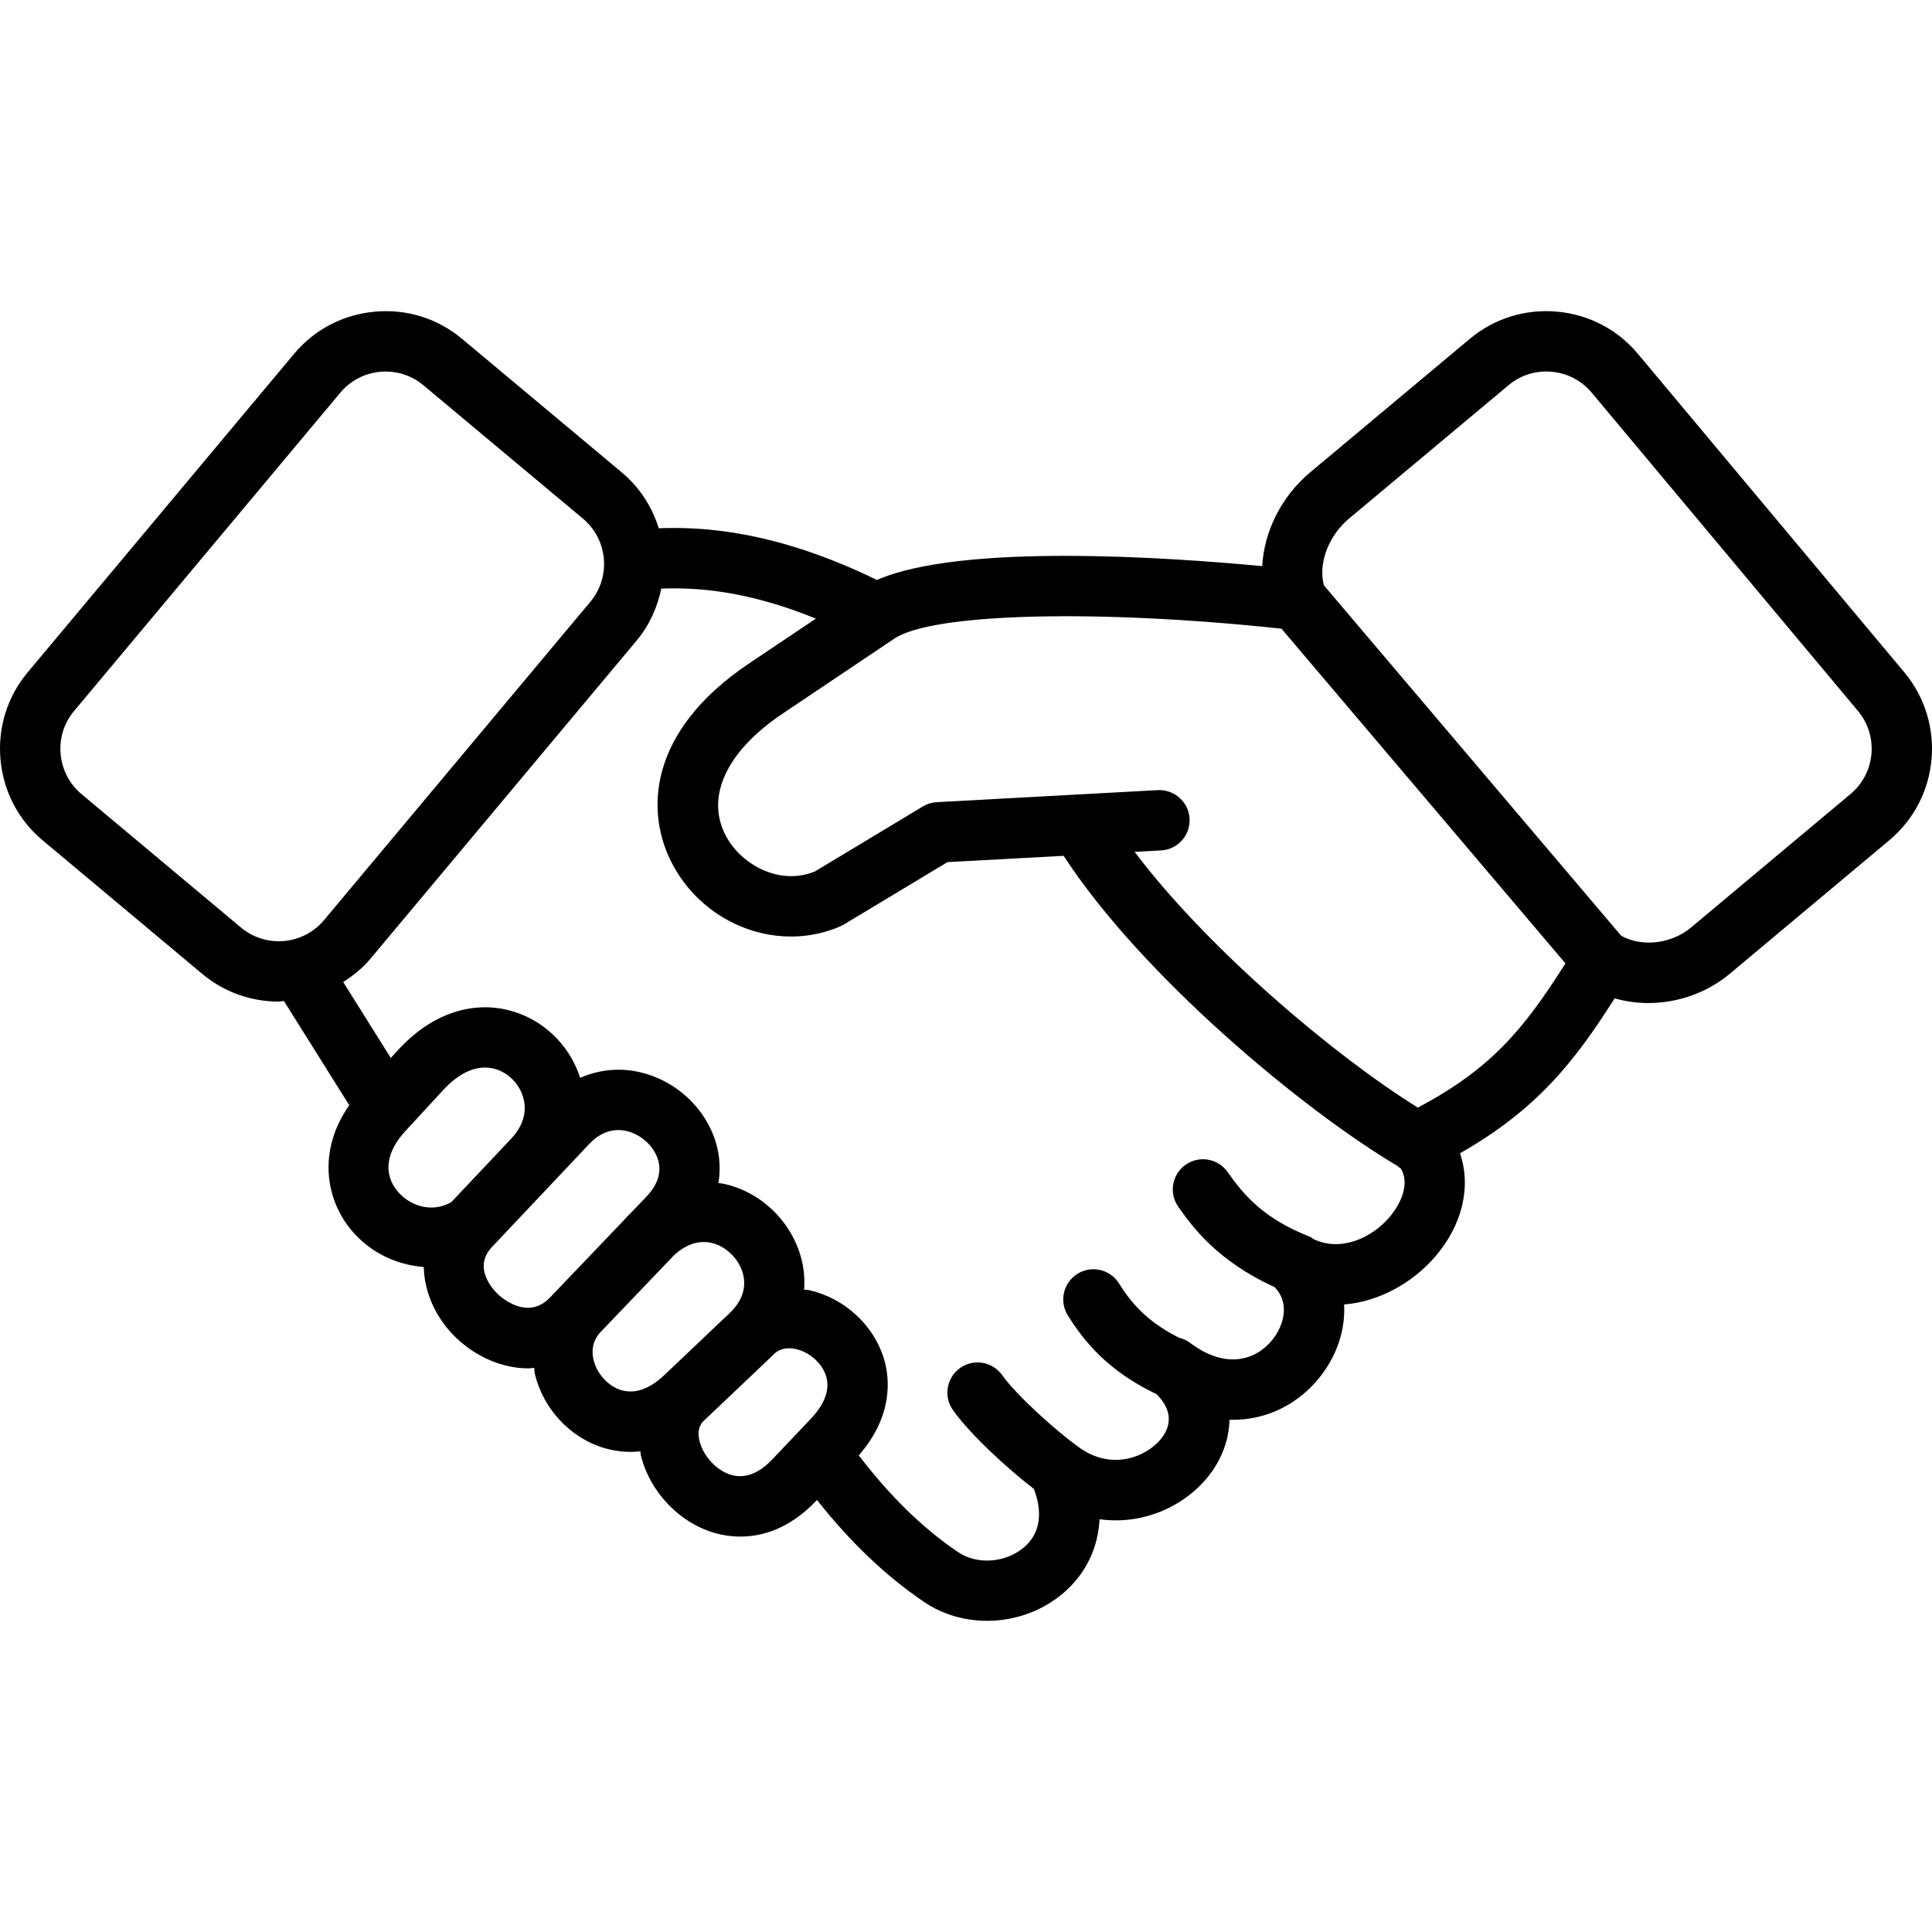
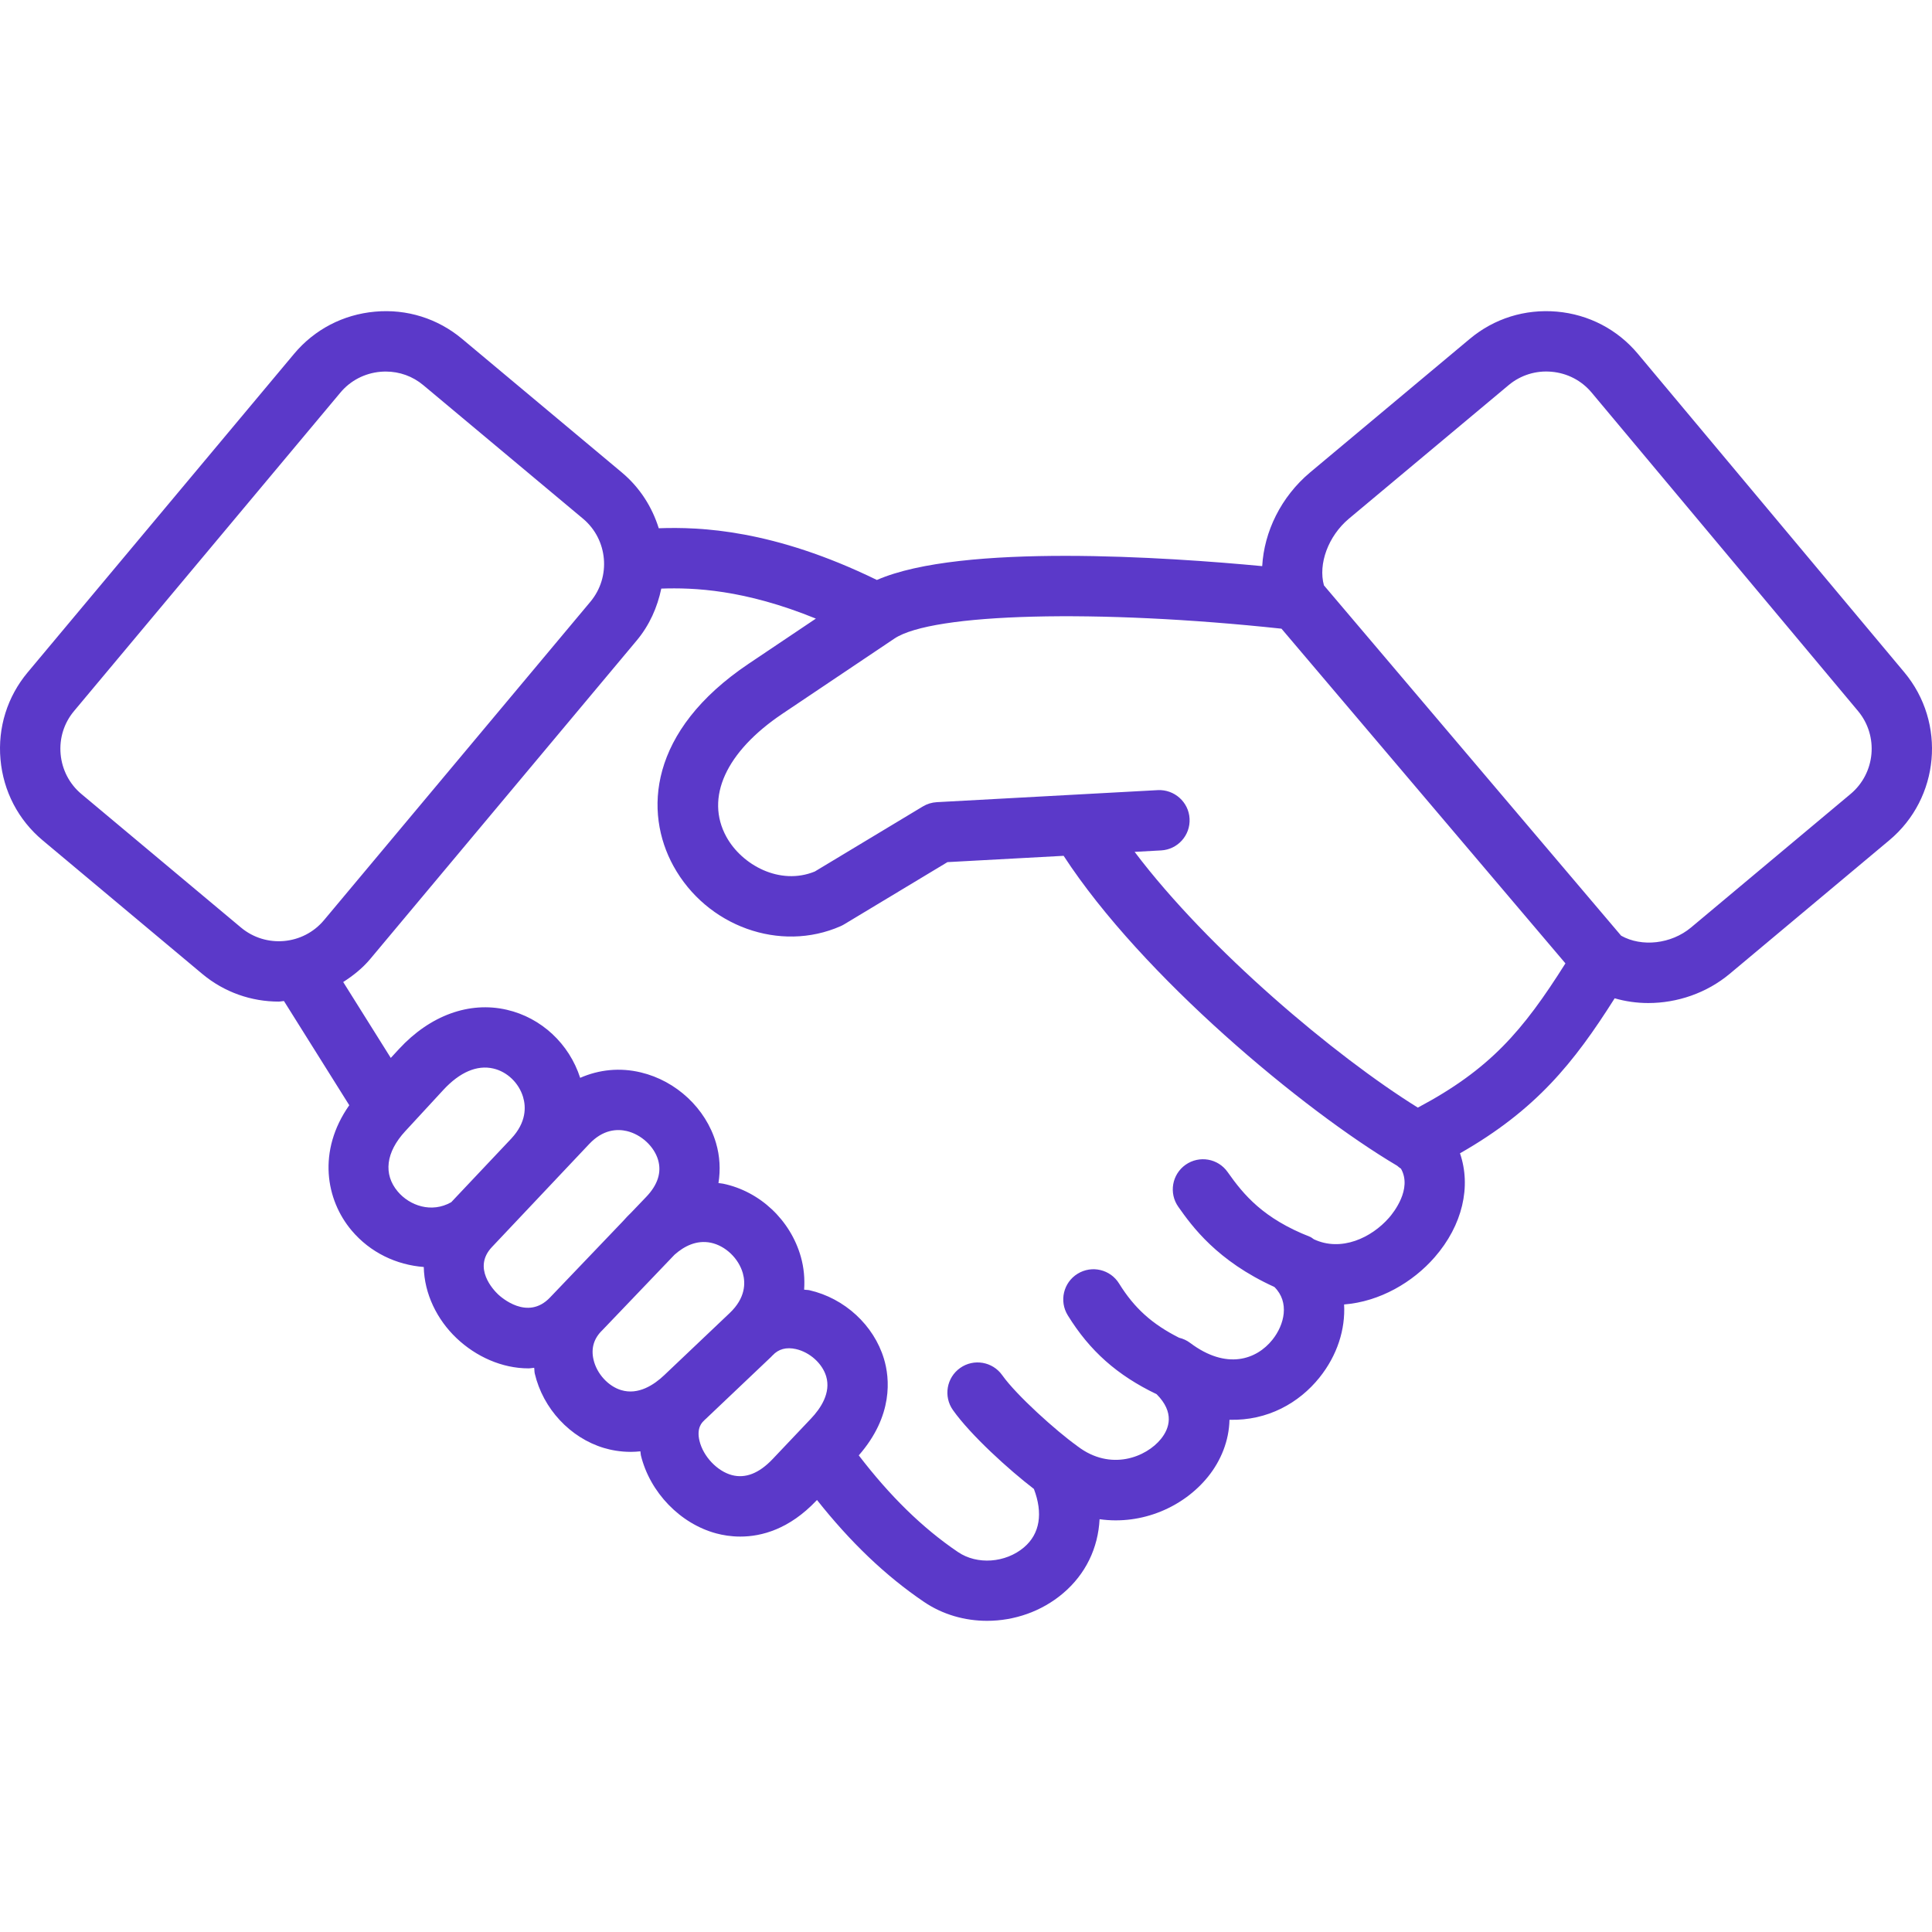
- <svg xmlns="http://www.w3.org/2000/svg" version="1.1" x="0px" y="0px" viewBox="0 0 64 64" style="enable-background:new 0 0 64 64;" xml:space="preserve">
+ <svg xmlns="http://www.w3.org/2000/svg" version="1.1" x="0px" y="0px" viewBox="0 0 64 64" fill="#5b39c9" style="enable-background:new 0 0 64 64;" xml:space="preserve">
  <g id="_x32_5_rocket">
</g>
  <g id="_x32_4_focus">
</g>
  <g id="_x32_3_case">
</g>
  <g id="_x32_2_ideas">
</g>
  <g id="_x32_1_strategy_set">
</g>
  <g id="_x32_0_analyzing">
</g>
  <g id="_x31_9_working_time">
</g>
  <g id="_x31_8_presentation">
</g>
  <g id="_x31_7_target_set">
</g>
  <g id="_x31_6_financial_report">
</g>
  <g id="_x31_5_law">
</g>
  <g id="_x31_4_list">
</g>
  <g id="_x31_3_handshake">
    <path d="M63.082,22.27l-8.825-10.549c-0.676-0.808-1.629-1.305-2.683-1.398c-1.062-0.092-2.079,0.228-2.886,0.903   l-5.29,4.424c-0.965,0.81-1.522,1.964-1.586,3.104c-3.111-0.295-9.959-0.766-12.764,0.458   c-3.432-1.675-5.859-1.761-7.226-1.713c-0.218-0.698-0.623-1.346-1.224-1.849c-0.001,0-0.001-0.001-0.001-0.001   l-5.288-4.422c-0.807-0.676-1.833-0.999-2.886-0.903c-1.055,0.094-2.007,0.59-2.682,1.398l-8.822,10.548   c-0.676,0.807-0.997,1.832-0.903,2.886c0.094,1.055,0.59,2.007,1.398,2.682l5.285,4.423   c0.738,0.617,1.637,0.918,2.532,0.918c0.059,0,0.116-0.016,0.175-0.019l2.164,3.452   c-1.065,1.518-0.775,3.136,0.076,4.147c0.622,0.74,1.495,1.143,2.392,1.212c0.018,0.885,0.436,1.742,1.086,2.358   c0.643,0.61,1.504,1,2.382,1c0.063,0,0.126-0.015,0.189-0.019c0.011,0.064,0.005,0.127,0.02,0.191   c0.273,1.163,1.173,2.13,2.291,2.465c0.228,0.068,0.532,0.129,0.889,0.129c0.102,0,0.209-0.007,0.319-0.018   c0.009,0.043,0.005,0.085,0.015,0.128c0.299,1.231,1.305,2.273,2.502,2.592c0.209,0.056,0.48,0.104,0.793,0.104   c0.704,0,1.62-0.243,2.518-1.189l0.022-0.023c1.099,1.388,2.265,2.51,3.548,3.378   c0.618,0.419,1.35,0.625,2.086,0.625c0.899,0,1.805-0.308,2.516-0.911c0.752-0.637,1.163-1.502,1.211-2.455   c1.413,0.2,2.786-0.408,3.593-1.409c0.425-0.527,0.696-1.188,0.71-1.885c1.267,0.035,2.308-0.56,2.979-1.396   c0.594-0.739,0.863-1.603,0.818-2.424c1.186-0.093,2.279-0.738,2.997-1.561c0.932-1.067,1.218-2.352,0.842-3.446   c2.521-1.439,3.771-2.997,5.124-5.135c0.359,0.104,0.734,0.157,1.113,0.157c0.959,0,1.933-0.329,2.698-0.968   l5.285-4.423C64.256,26.44,64.48,23.943,63.082,22.27z M2.697,26.303c-0.397-0.332-0.642-0.803-0.689-1.324   c-0.046-0.521,0.111-1.027,0.445-1.425l8.823-10.549c0.332-0.397,0.803-0.642,1.324-0.689   c0.06-0.005,0.119-0.008,0.178-0.008c0.458,0,0.895,0.157,1.247,0.453l5.289,4.422   c0.824,0.691,0.933,1.925,0.244,2.75l-8.825,10.548c-0.69,0.826-1.925,0.935-2.75,0.245L2.697,26.303z    M13.175,39.47c-0.483-0.574-0.393-1.301,0.248-1.996l1.265-1.371c0.542-0.586,1.115-0.832,1.653-0.707   c0.458,0.105,0.845,0.475,0.986,0.942c0.1,0.332,0.111,0.841-0.389,1.378l-1.991,2.109   C14.294,40.196,13.569,39.938,13.175,39.47z M16.499,42.877c-0.148-0.141-0.854-0.876-0.205-1.565l2.079-2.202   c0.002-0.002,0.005-0.003,0.007-0.005c0.007-0.008,0.013-0.016,0.02-0.024l1.119-1.185   c0.462-0.49,0.933-0.501,1.246-0.428c0.477,0.114,0.902,0.506,1.034,0.953c0.122,0.414-0.009,0.826-0.391,1.226   l-0.488,0.51c-0.098,0.092-0.191,0.193-0.283,0.296l-2.419,2.53C17.476,43.761,16.597,42.969,16.499,42.877z    M20.579,46.05c-0.431-0.129-0.809-0.543-0.917-1.006c-0.089-0.38,0.01-0.709,0.29-0.978l2.393-2.502   c0.314-0.279,0.725-0.495,1.203-0.397c0.484,0.102,0.919,0.517,1.059,1.009c0.092,0.326,0.092,0.82-0.436,1.321   l-2.168,2.058C21.665,45.875,21.147,46.22,20.579,46.05z M24.246,48.865c-0.487-0.13-0.949-0.617-1.074-1.132   c-0.107-0.44,0.09-0.619,0.155-0.678c0.005-0.004,0.006-0.011,0.011-0.015c0.013-0.012,0.025-0.021,0.038-0.033   l2.168-2.058c0.015-0.015,0.027-0.03,0.042-0.045c0.002-0.002,0.005-0.003,0.007-0.005   c0.195-0.211,0.455-0.281,0.774-0.209c0.46,0.105,0.871,0.475,1,0.9c0.166,0.549-0.182,1.067-0.504,1.405   l-1.272,1.342C25.145,48.806,24.694,48.983,24.246,48.865z M46.016,40.336c-0.584,0.669-1.586,1.14-2.491,0.717   c-0.044-0.025-0.077-0.062-0.126-0.081c-1.555-0.608-2.202-1.394-2.732-2.146   c-0.317-0.452-0.94-0.56-1.393-0.242c-0.451,0.318-0.56,0.942-0.241,1.393   c0.452,0.641,1.278,1.79,3.182,2.655c0.512,0.504,0.335,1.252-0.067,1.752   c-0.519,0.647-1.51,1.014-2.725,0.1c-0.112-0.085-0.237-0.139-0.365-0.17c-0.891-0.45-1.48-0.977-1.986-1.794   c-0.289-0.47-0.905-0.616-1.376-0.325c-0.47,0.29-0.615,0.906-0.325,1.376c0.728,1.18,1.636,1.986,2.944,2.614   c0.601,0.604,0.424,1.133,0.145,1.479c-0.488,0.607-1.669,1.081-2.762,0.247c-0.005-0.004-0.011-0.005-0.016-0.009   c-0.005-0.003-0.007-0.009-0.011-0.012c-0.665-0.474-1.995-1.663-2.471-2.335c-0.32-0.451-0.944-0.558-1.394-0.239   c-0.451,0.319-0.558,0.943-0.239,1.394c0.589,0.832,1.858,1.981,2.682,2.613c0.304,0.798,0.204,1.484-0.328,1.935   c-0.612,0.519-1.554,0.586-2.187,0.155c-1.183-0.8-2.261-1.864-3.286-3.202c1.151-1.317,1.027-2.561,0.834-3.199   c-0.336-1.115-1.306-2.007-2.47-2.272c-0.059-0.013-0.115-0.008-0.174-0.018   c0.024-0.359-0.006-0.724-0.109-1.089c-0.344-1.215-1.353-2.166-2.571-2.421c-0.052-0.011-0.105-0.013-0.158-0.021   c0.07-0.441,0.048-0.891-0.083-1.334c-0.335-1.136-1.312-2.052-2.488-2.332c-0.69-0.166-1.381-0.096-2.01,0.18   c-0.364-1.13-1.288-1.992-2.43-2.255c-1.244-0.288-2.545,0.188-3.571,1.299l-0.273,0.296l-1.576-2.514   c0.326-0.21,0.635-0.452,0.896-0.764l8.826-10.549c0.429-0.513,0.686-1.107,0.815-1.72   c1.073-0.036,2.747,0.027,5.121,0.994l-2.224,1.493c-3.329,2.236-3.471,4.929-2.494,6.704   c1.101,2,3.534,2.875,5.539,1.991c0.039-0.017,0.076-0.037,0.112-0.058l3.426-2.063l3.848-0.209   c2.601,3.992,7.949,8.432,11.049,10.267c0.041,0.034,0.08,0.07,0.126,0.097   C46.789,39.387,46.157,40.175,46.016,40.336z M46.968,36.691c-2.732-1.696-6.938-5.232-9.382-8.472l0.877-0.048   c0.551-0.03,0.974-0.501,0.943-1.053c-0.029-0.552-0.508-0.972-1.053-0.944l-7.322,0.399   c-0.163,0.009-0.322,0.058-0.461,0.142l-3.579,2.155c-1.159,0.474-2.416-0.218-2.928-1.148   c-0.712-1.294-0.019-2.819,1.857-4.079l3.706-2.488c1.259-0.848,6.732-0.983,12.825-0.329L51.857,31.913   C50.442,34.156,49.354,35.423,46.968,36.691z M61.301,26.303l-5.285,4.423c-0.658,0.549-1.632,0.653-2.314,0.27   l-9.845-11.605c-0.195-0.709,0.141-1.633,0.827-2.209l5.29-4.423c0.397-0.333,0.908-0.492,1.425-0.444   c0.521,0.046,0.992,0.291,1.325,0.689l8.825,10.549C62.239,24.379,62.127,25.613,61.301,26.303z" />
  </g>
  <g id="_x31_2_agreement">
</g>
  <g id="_x31_1_progress">
</g>
  <g id="_x31_0_structure">
</g>
  <g id="_x30_9_strategy">
</g>
  <g id="_x30_8_connection">
</g>
  <g id="_x30_7_profile">
</g>
  <g id="_x30_6_lighthouse">
</g>
  <g id="_x30_5_chart">
</g>
  <g id="_x30_4_teamwork">
</g>
  <g id="_x30_3_organization">
</g>
  <g id="_x30_2_target">
</g>
  <g id="_x30_1_planning">
</g>
</svg>
